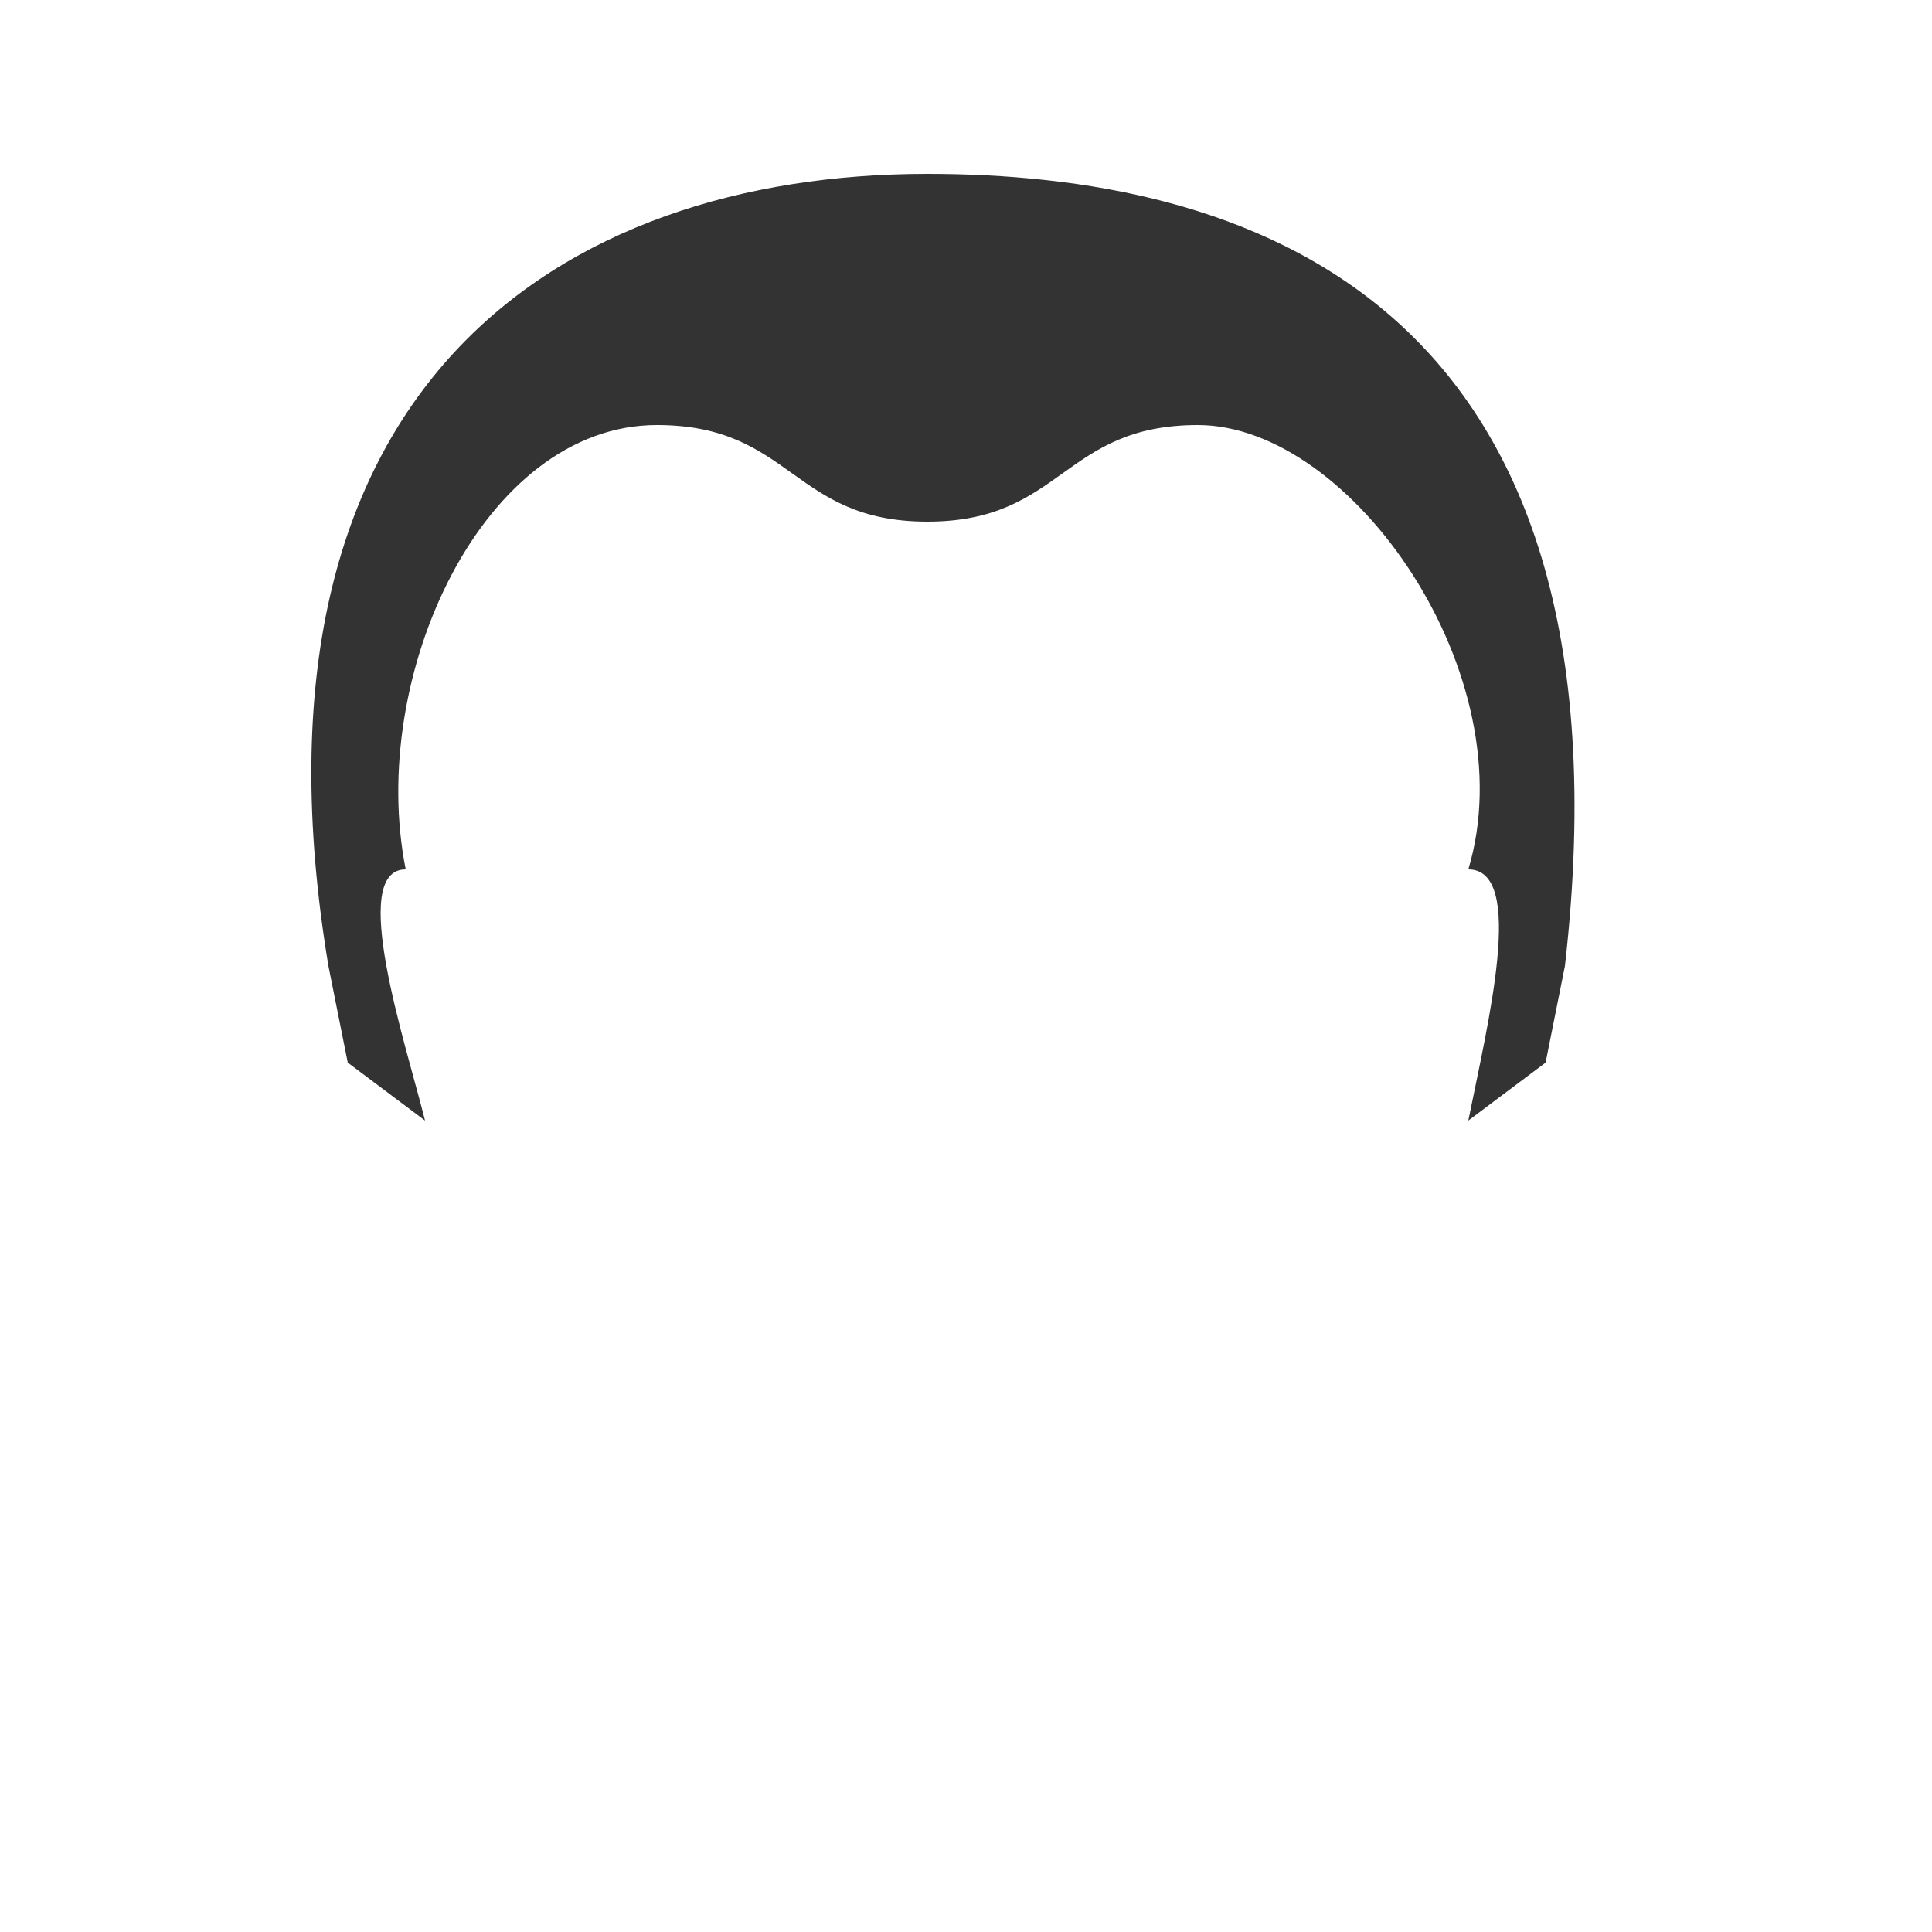
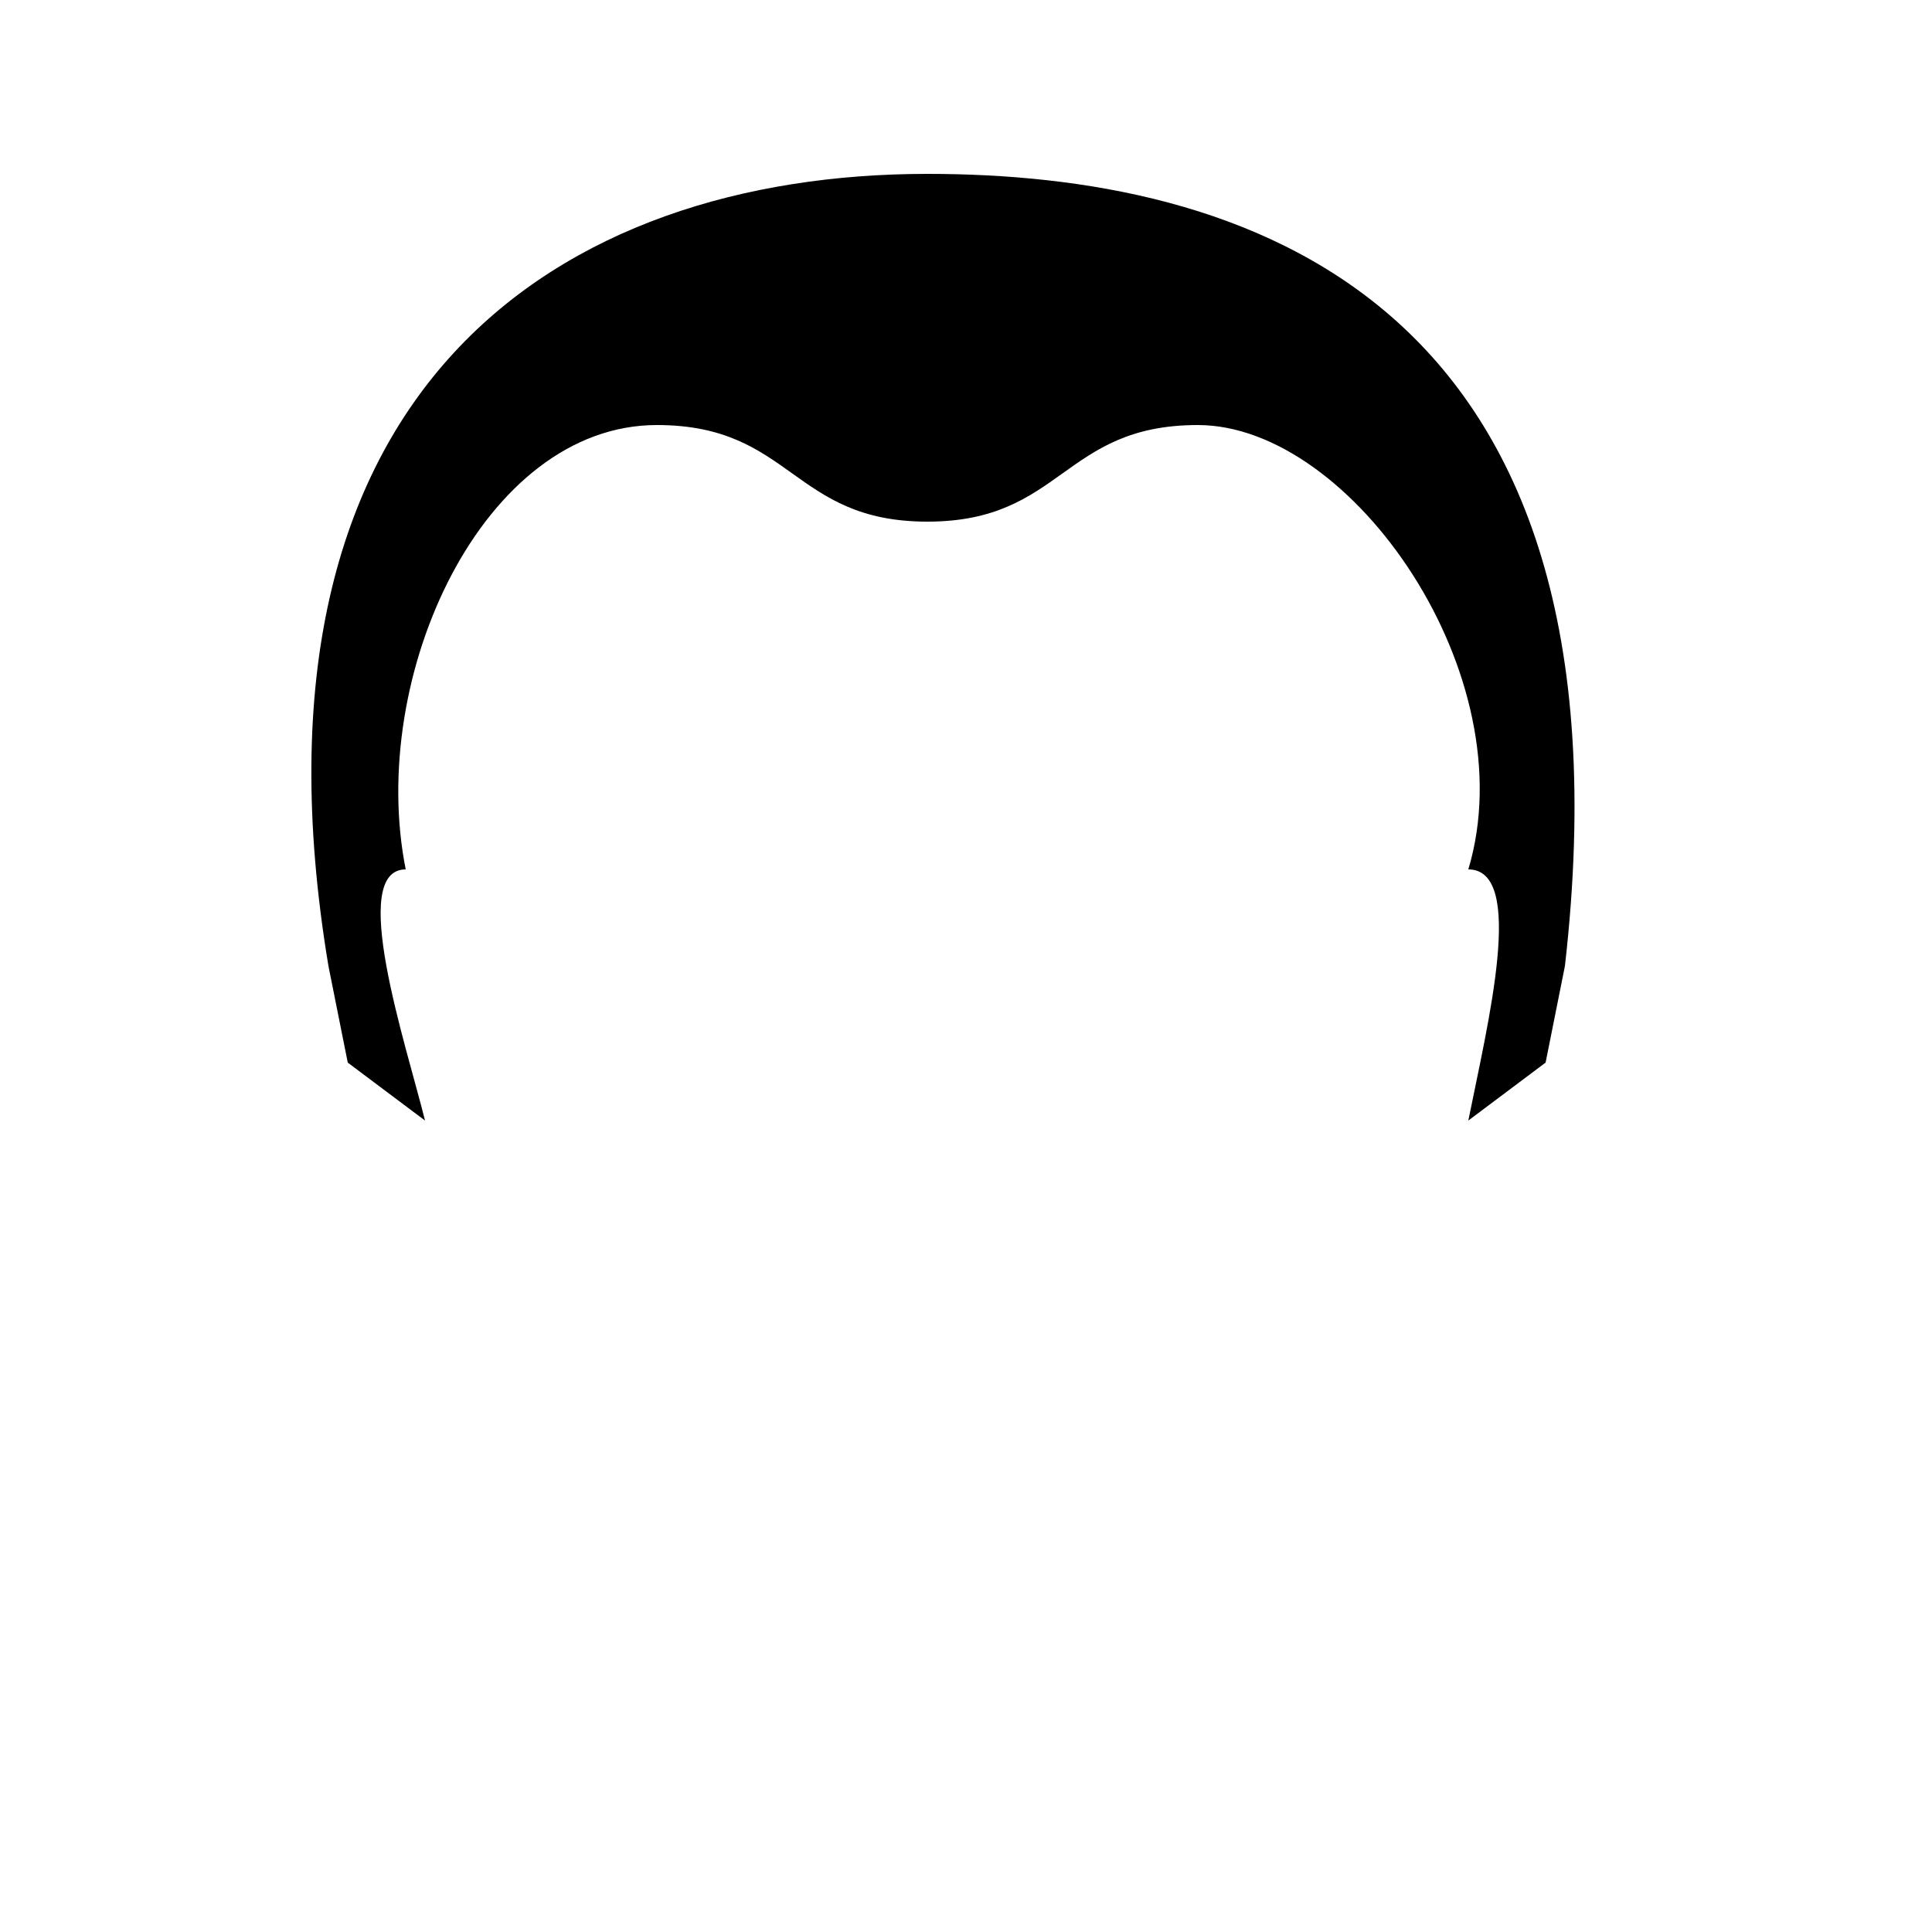
<svg xmlns="http://www.w3.org/2000/svg" height="100" width="100" version="1.1">
-   <g fill="#333">
+   <g fill="#000">
    <path d="m17,50c-5-30,12-41,31-41,16,0,37,6,33,41l-1,5-4,3c1-5,3-13,0-13,3-10-6-23-14-23-7,0-7,5-14,5s-7-5-14-5c-9,0-15,13-13,23-3,0,0,9,1,13l-4-3z" />
  </g>
</svg>
